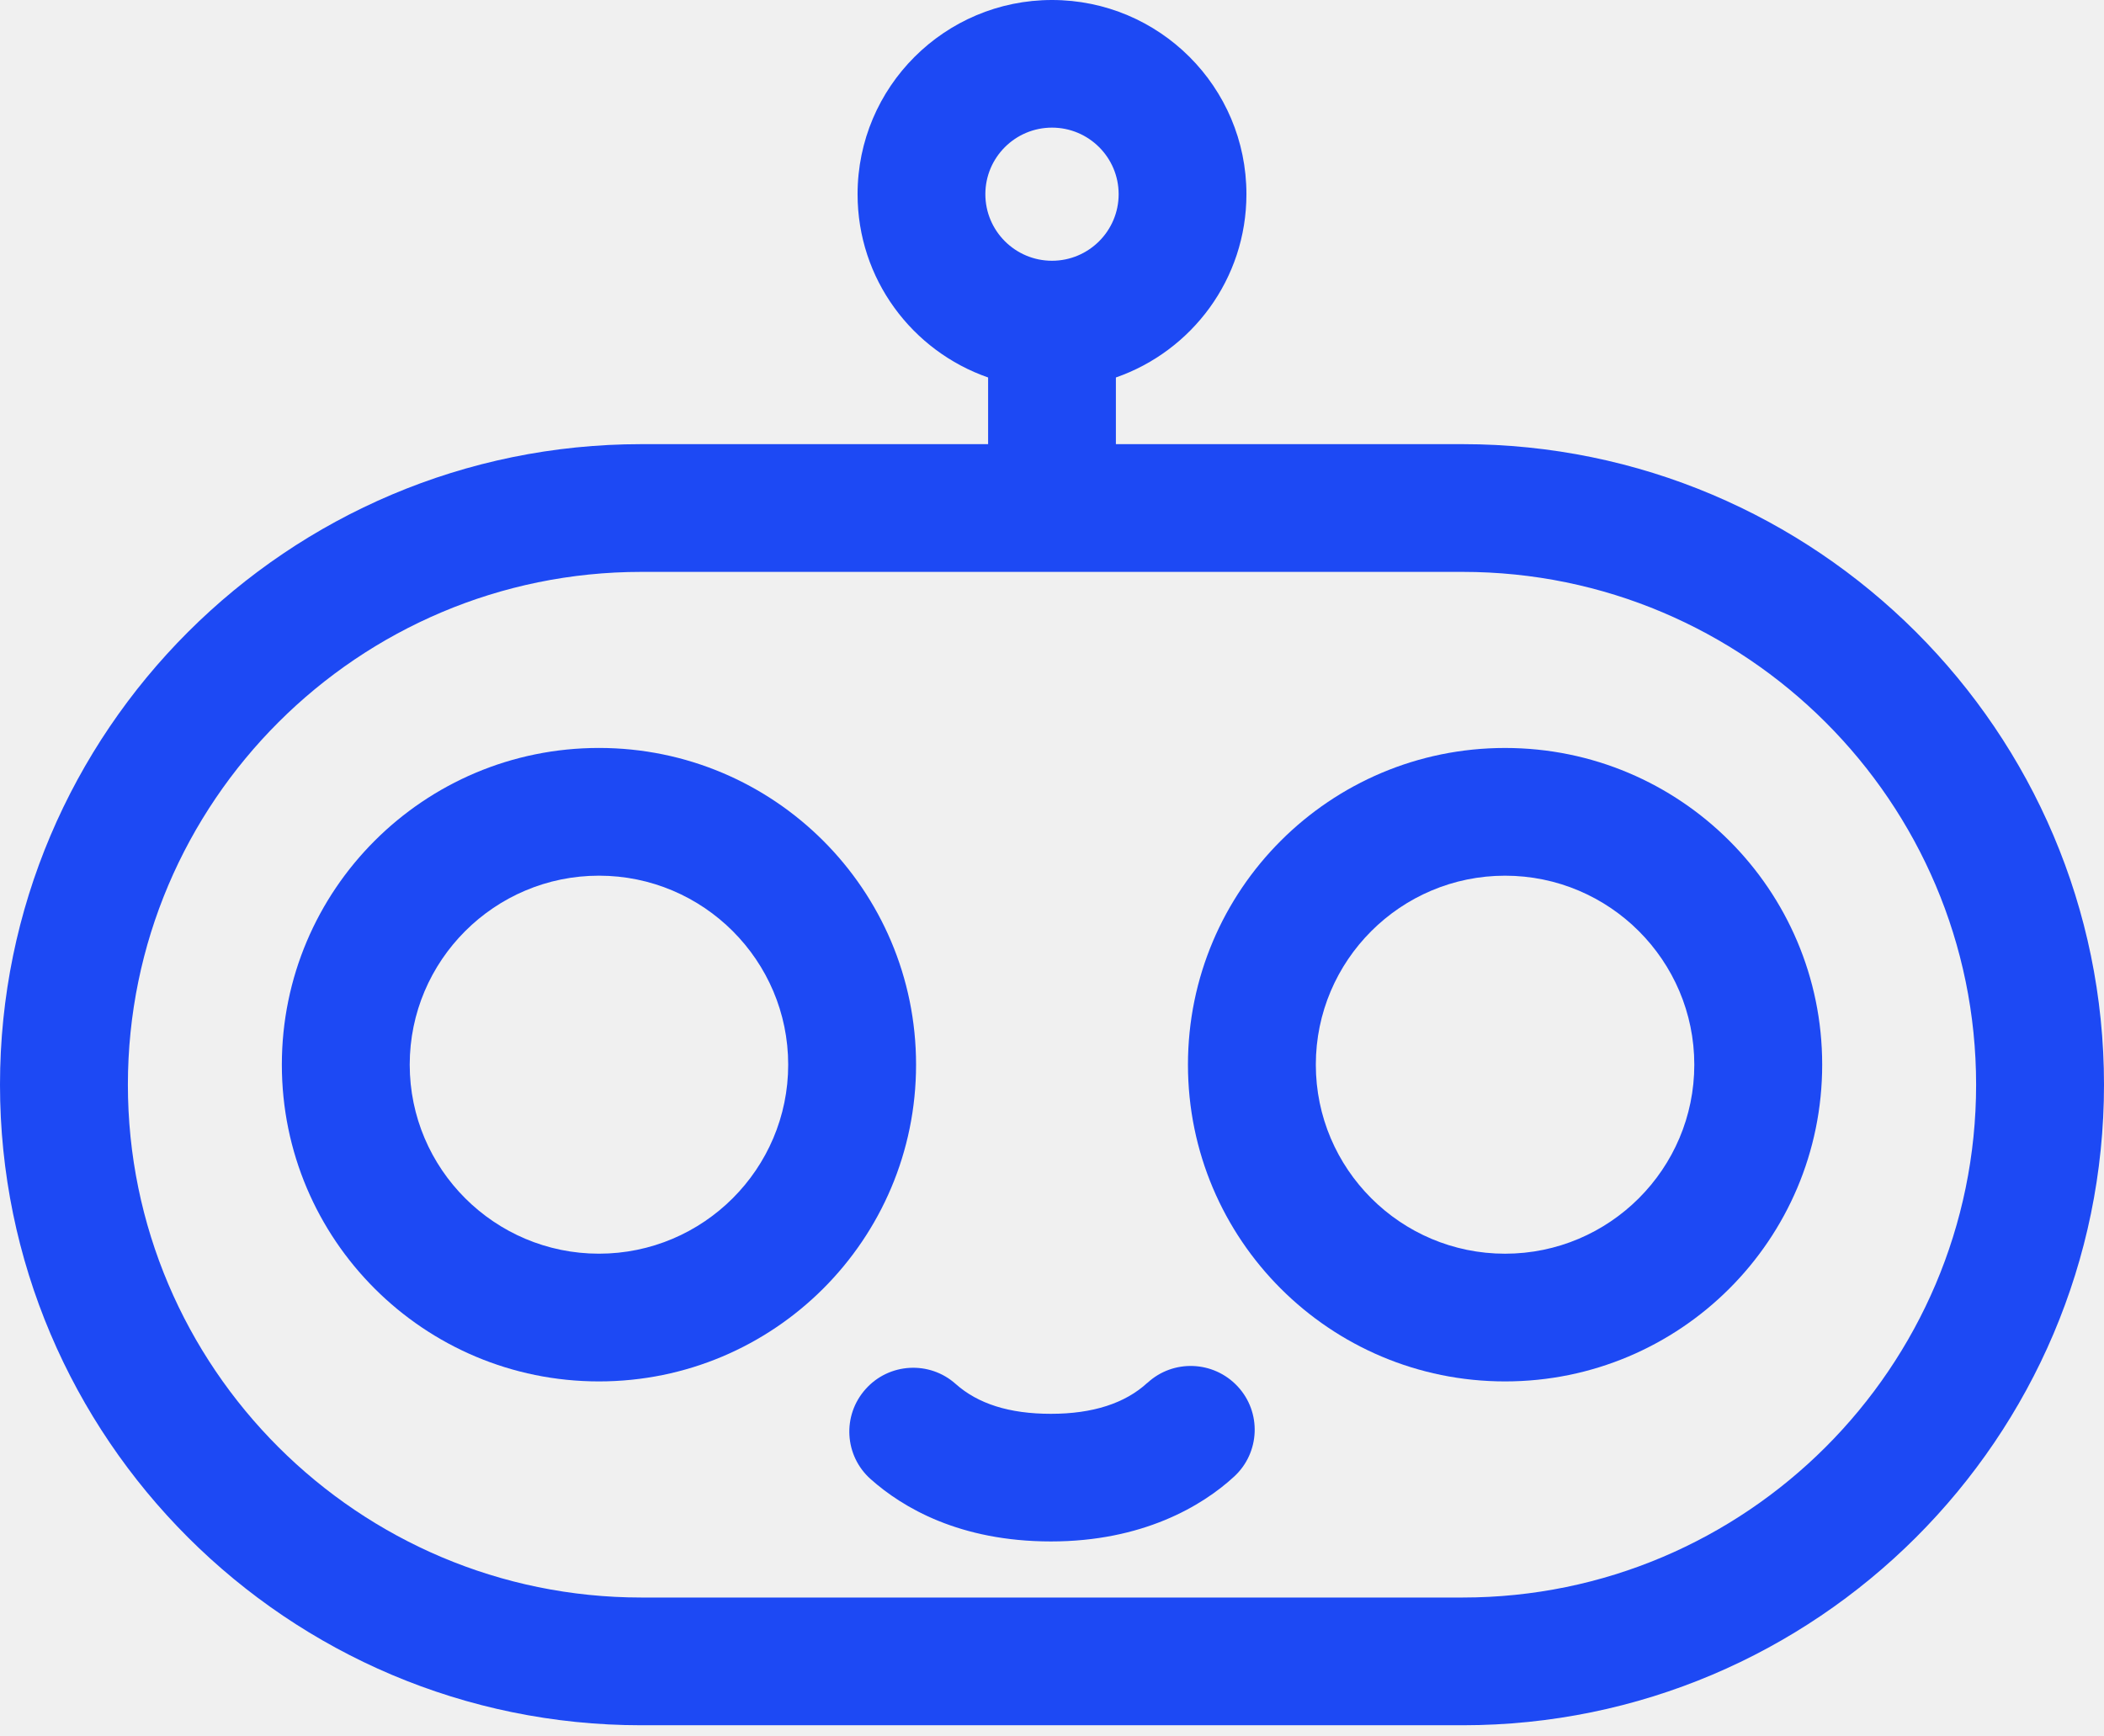
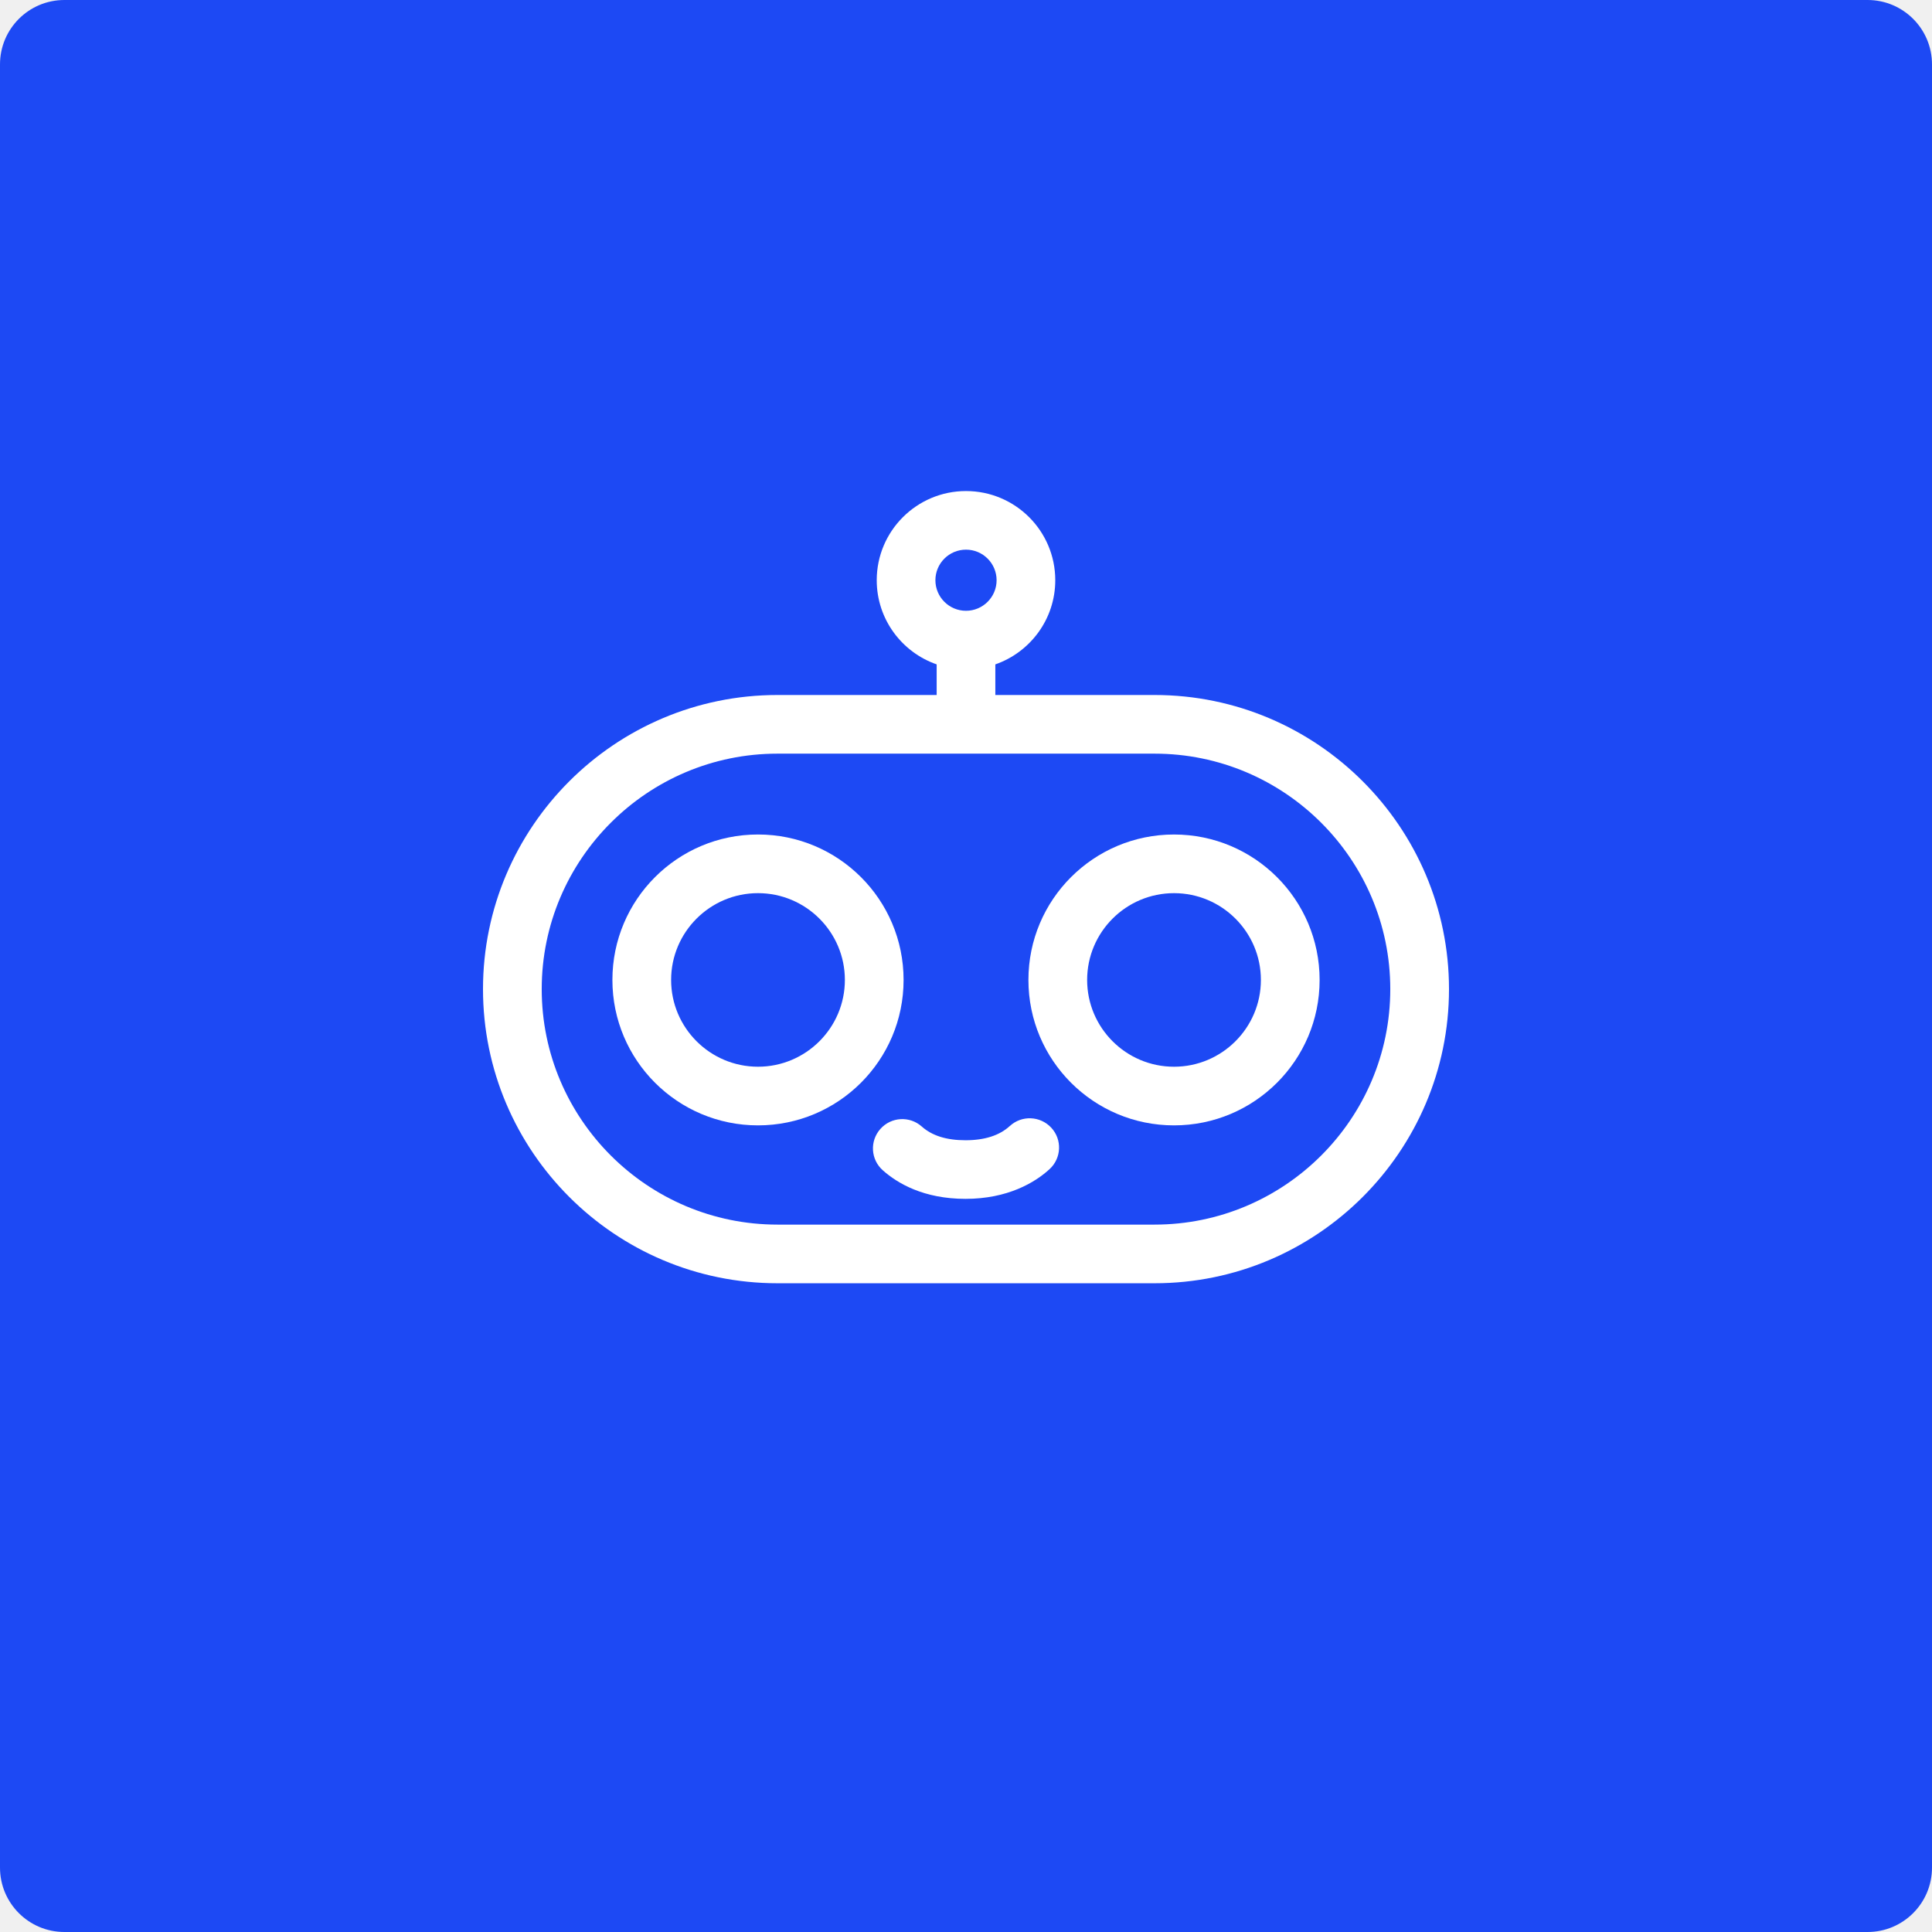
- <svg xmlns="http://www.w3.org/2000/svg" width="120" height="99" viewBox="0 0 120 99" fill="none">
-   <path d="M83.422 25.335H63.644V21.532C67.977 20.023 71.089 15.918 71.089 11.077C71.089 4.956 66.121 0 60 0C53.879 0 48.911 4.962 48.911 11.077C48.911 15.918 52.023 20.023 56.356 21.532V25.335H36.578C16.407 25.335 0 41.724 0 61.873C0 82.022 16.407 98.411 36.578 98.411H83.422C103.587 98.411 120 82.022 120 61.873C120 41.724 103.594 25.335 83.422 25.335ZM60 7.28C62.097 7.28 63.801 8.982 63.801 11.077C63.801 13.171 62.097 14.874 60 14.874C57.903 14.874 56.199 13.171 56.199 11.077C56.199 8.982 57.903 7.28 60 7.28ZM83.422 91.125H36.578C20.431 91.125 7.294 78.002 7.294 61.873C7.294 45.744 20.431 32.621 36.578 32.621H83.422C99.569 32.621 112.706 45.744 112.706 61.873C112.706 78.002 99.569 91.125 83.422 91.125Z" fill="#1D49F4" />
-   <path d="M34.161 42.664C24.172 42.664 16.075 50.753 16.075 60.731C16.075 70.709 24.172 78.798 34.161 78.798C44.15 78.798 52.247 70.709 52.247 60.731C52.247 50.753 44.15 42.664 34.161 42.664ZM34.161 71.512C28.209 71.512 23.368 66.677 23.368 60.731C23.368 54.785 28.209 49.95 34.161 49.95C40.113 49.95 44.954 54.785 44.954 60.731C44.954 66.677 40.113 71.512 34.161 71.512Z" fill="#1D49F4" />
-   <path d="M85.84 42.665C75.851 42.665 67.754 50.753 67.754 60.731C67.754 70.71 75.851 78.798 85.84 78.798C95.829 78.798 103.927 70.71 103.927 60.731C103.927 50.753 95.829 42.665 85.84 42.665ZM85.84 71.513C79.888 71.513 75.047 66.677 75.047 60.731C75.047 54.786 79.888 49.951 85.84 49.951C91.792 49.951 96.633 54.786 96.633 60.731C96.633 66.677 91.792 71.513 85.84 71.513Z" fill="#1D49F4" />
-   <path d="M65.44 78.877C64.171 80.048 62.322 80.646 59.941 80.646C57.56 80.646 55.777 80.073 54.508 78.944C53.01 77.604 50.701 77.736 49.366 79.24C48.024 80.743 48.157 83.042 49.662 84.376C51.481 85.994 54.738 87.926 59.941 87.926C65.144 87.926 68.558 85.916 70.389 84.225C71.869 82.861 71.96 80.555 70.588 79.082C69.216 77.61 66.914 77.519 65.44 78.883V78.877Z" fill="#1D49F4" />
+ <svg xmlns="http://www.w3.org/2000/svg" width="240" height="240" viewBox="0 0 240 240" fill="none">
+   <rect width="240" height="240" rx="8" fill="#1D49F4" />
+   <path d="M143.422 86.335H123.644V82.532C127.977 81.023 131.089 76.918 131.089 72.077C131.089 65.956 126.121 61 120 61C113.879 61 108.911 65.962 108.911 72.077C108.911 76.918 112.023 81.023 116.356 82.532V86.335H96.578C76.406 86.335 60 102.723 60 122.873C60 143.022 76.406 159.411 96.578 159.411H143.422C163.587 159.411 180 143.022 180 122.873C180 102.723 163.594 86.335 143.422 86.335ZM120 68.28C122.097 68.28 123.801 69.982 123.801 72.077C123.801 74.171 122.097 75.874 120 75.874C117.903 75.874 116.199 74.171 116.199 72.077C116.199 69.982 117.903 68.28 120 68.28ZM143.422 152.125H96.578C80.431 152.125 67.294 139.002 67.294 122.873C67.294 106.744 80.431 93.621 96.578 93.621H143.422C159.569 93.621 172.706 106.744 172.706 122.873C172.706 139.002 159.569 152.125 143.422 152.125Z" fill="white" />
+   <path d="M94.161 103.664C84.172 103.664 76.075 111.753 76.075 121.731C76.075 131.709 84.172 139.798 94.161 139.798C104.15 139.798 112.247 131.709 112.247 121.731C112.247 111.753 104.15 103.664 94.161 103.664ZM94.161 132.512C88.209 132.512 83.368 127.677 83.368 121.731C83.368 115.785 88.209 110.95 94.161 110.95C100.113 110.95 104.954 115.785 104.954 121.731C104.954 127.677 100.113 132.512 94.161 132.512Z" fill="white" />
+   <path d="M145.84 103.665C135.851 103.665 127.754 111.753 127.754 121.732C127.754 131.71 135.851 139.798 145.84 139.798C155.829 139.798 163.927 131.71 163.927 121.732C163.927 111.753 155.829 103.665 145.84 103.665ZM145.84 132.513C139.888 132.513 135.048 127.677 135.048 121.732C135.048 115.786 139.888 110.951 145.84 110.951C151.792 110.951 156.633 115.786 156.633 121.732C156.633 127.677 151.792 132.513 145.84 132.513Z" fill="white" />
+   <path d="M125.44 139.877C124.171 141.048 122.322 141.646 119.941 141.646C117.56 141.646 115.777 141.073 114.508 139.944C113.009 138.604 110.701 138.736 109.366 140.239C108.024 141.743 108.157 144.042 109.662 145.376C111.481 146.994 114.738 148.926 119.941 148.926C125.144 148.926 128.558 146.916 130.389 145.226C131.869 143.861 131.96 141.555 130.588 140.083C129.217 138.61 126.914 138.519 125.44 139.883V139.877Z" fill="white" />
</svg>
